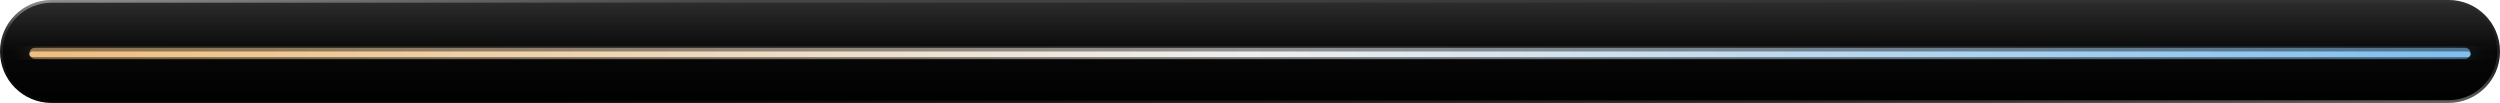
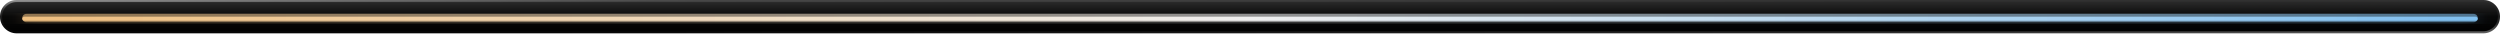
- <svg xmlns="http://www.w3.org/2000/svg" width="680" height="28" viewBox="0 0 680 28">
+ <svg xmlns="http://www.w3.org/2000/svg" width="900" height="12" viewBox="0 0 900 12">
  <defs>
    <linearGradient id="bar" x1="0%" x2="100%">
      <stop offset="0%" stop-color="#ffcc88" />
      <stop offset="50%" stop-color="#ffffff" />
      <stop offset="100%" stop-color="#88ccff" />
    </linearGradient>
    <linearGradient id="rim" x1="0%" y1="0%" x2="100%" y2="100%">
      <stop offset="0%" stop-color="white" stop-opacity="0.50" />
      <stop offset="15%" stop-color="white" stop-opacity="0.12" />
      <stop offset="40%" stop-color="white" stop-opacity="0.02" />
      <stop offset="60%" stop-color="white" stop-opacity="0.02" />
      <stop offset="85%" stop-color="white" stop-opacity="0.15" />
      <stop offset="100%" stop-color="white" stop-opacity="0.40" />
    </linearGradient>
    <linearGradient id="spec" x1="0%" y1="0%" x2="0%" y2="100%">
      <stop offset="0%" stop-color="white" stop-opacity="0.18" />
      <stop offset="50%" stop-color="white" stop-opacity="0.03" />
      <stop offset="100%" stop-color="white" stop-opacity="0" />
    </linearGradient>
    <filter id="barGlow">
      <feGaussianBlur stdDeviation="3" result="g" />
      <feMerge>
        <feMergeNode in="g" />
        <feMergeNode in="SourceGraphic" />
      </feMerge>
    </filter>
    <clipPath id="pill">
-       <rect x="0" y="0" width="680" height="28" rx="14" />
+       <rect x="0" y="0" width="900" height="12" rx="6" />
    </clipPath>
  </defs>
  <g clip-path="url(#pill)">
-     <rect width="680" height="28" fill="#000" />
-     <rect width="680" height="28" fill="url(#spec)" />
-     <rect x="8" y="13" width="664" height="3" rx="1.5" fill="url(#bar)" opacity="0.55" filter="url(#barGlow)" />
-     <rect x="8" y="14" width="664" height="1.5" rx="0.75" fill="url(#bar)" opacity="0.85" />
+     <rect width="900" height="12" fill="#000" />
+     <rect width="900" height="12" fill="url(#spec)" />
+     <rect x="8" y="5" width="884" height="3" rx="1.5" fill="url(#bar)" opacity="0.55" filter="url(#barGlow)" />
+     <rect x="8" y="6" width="884" height="1.5" rx="0.75" fill="url(#bar)" opacity="0.85" />
  </g>
-   <rect width="680" height="28" rx="14" fill="none" stroke="url(#rim)" stroke-width="1.5" />
+   <rect width="900" height="12" rx="6" fill="none" stroke="url(#rim)" stroke-width="1.5" />
</svg>
